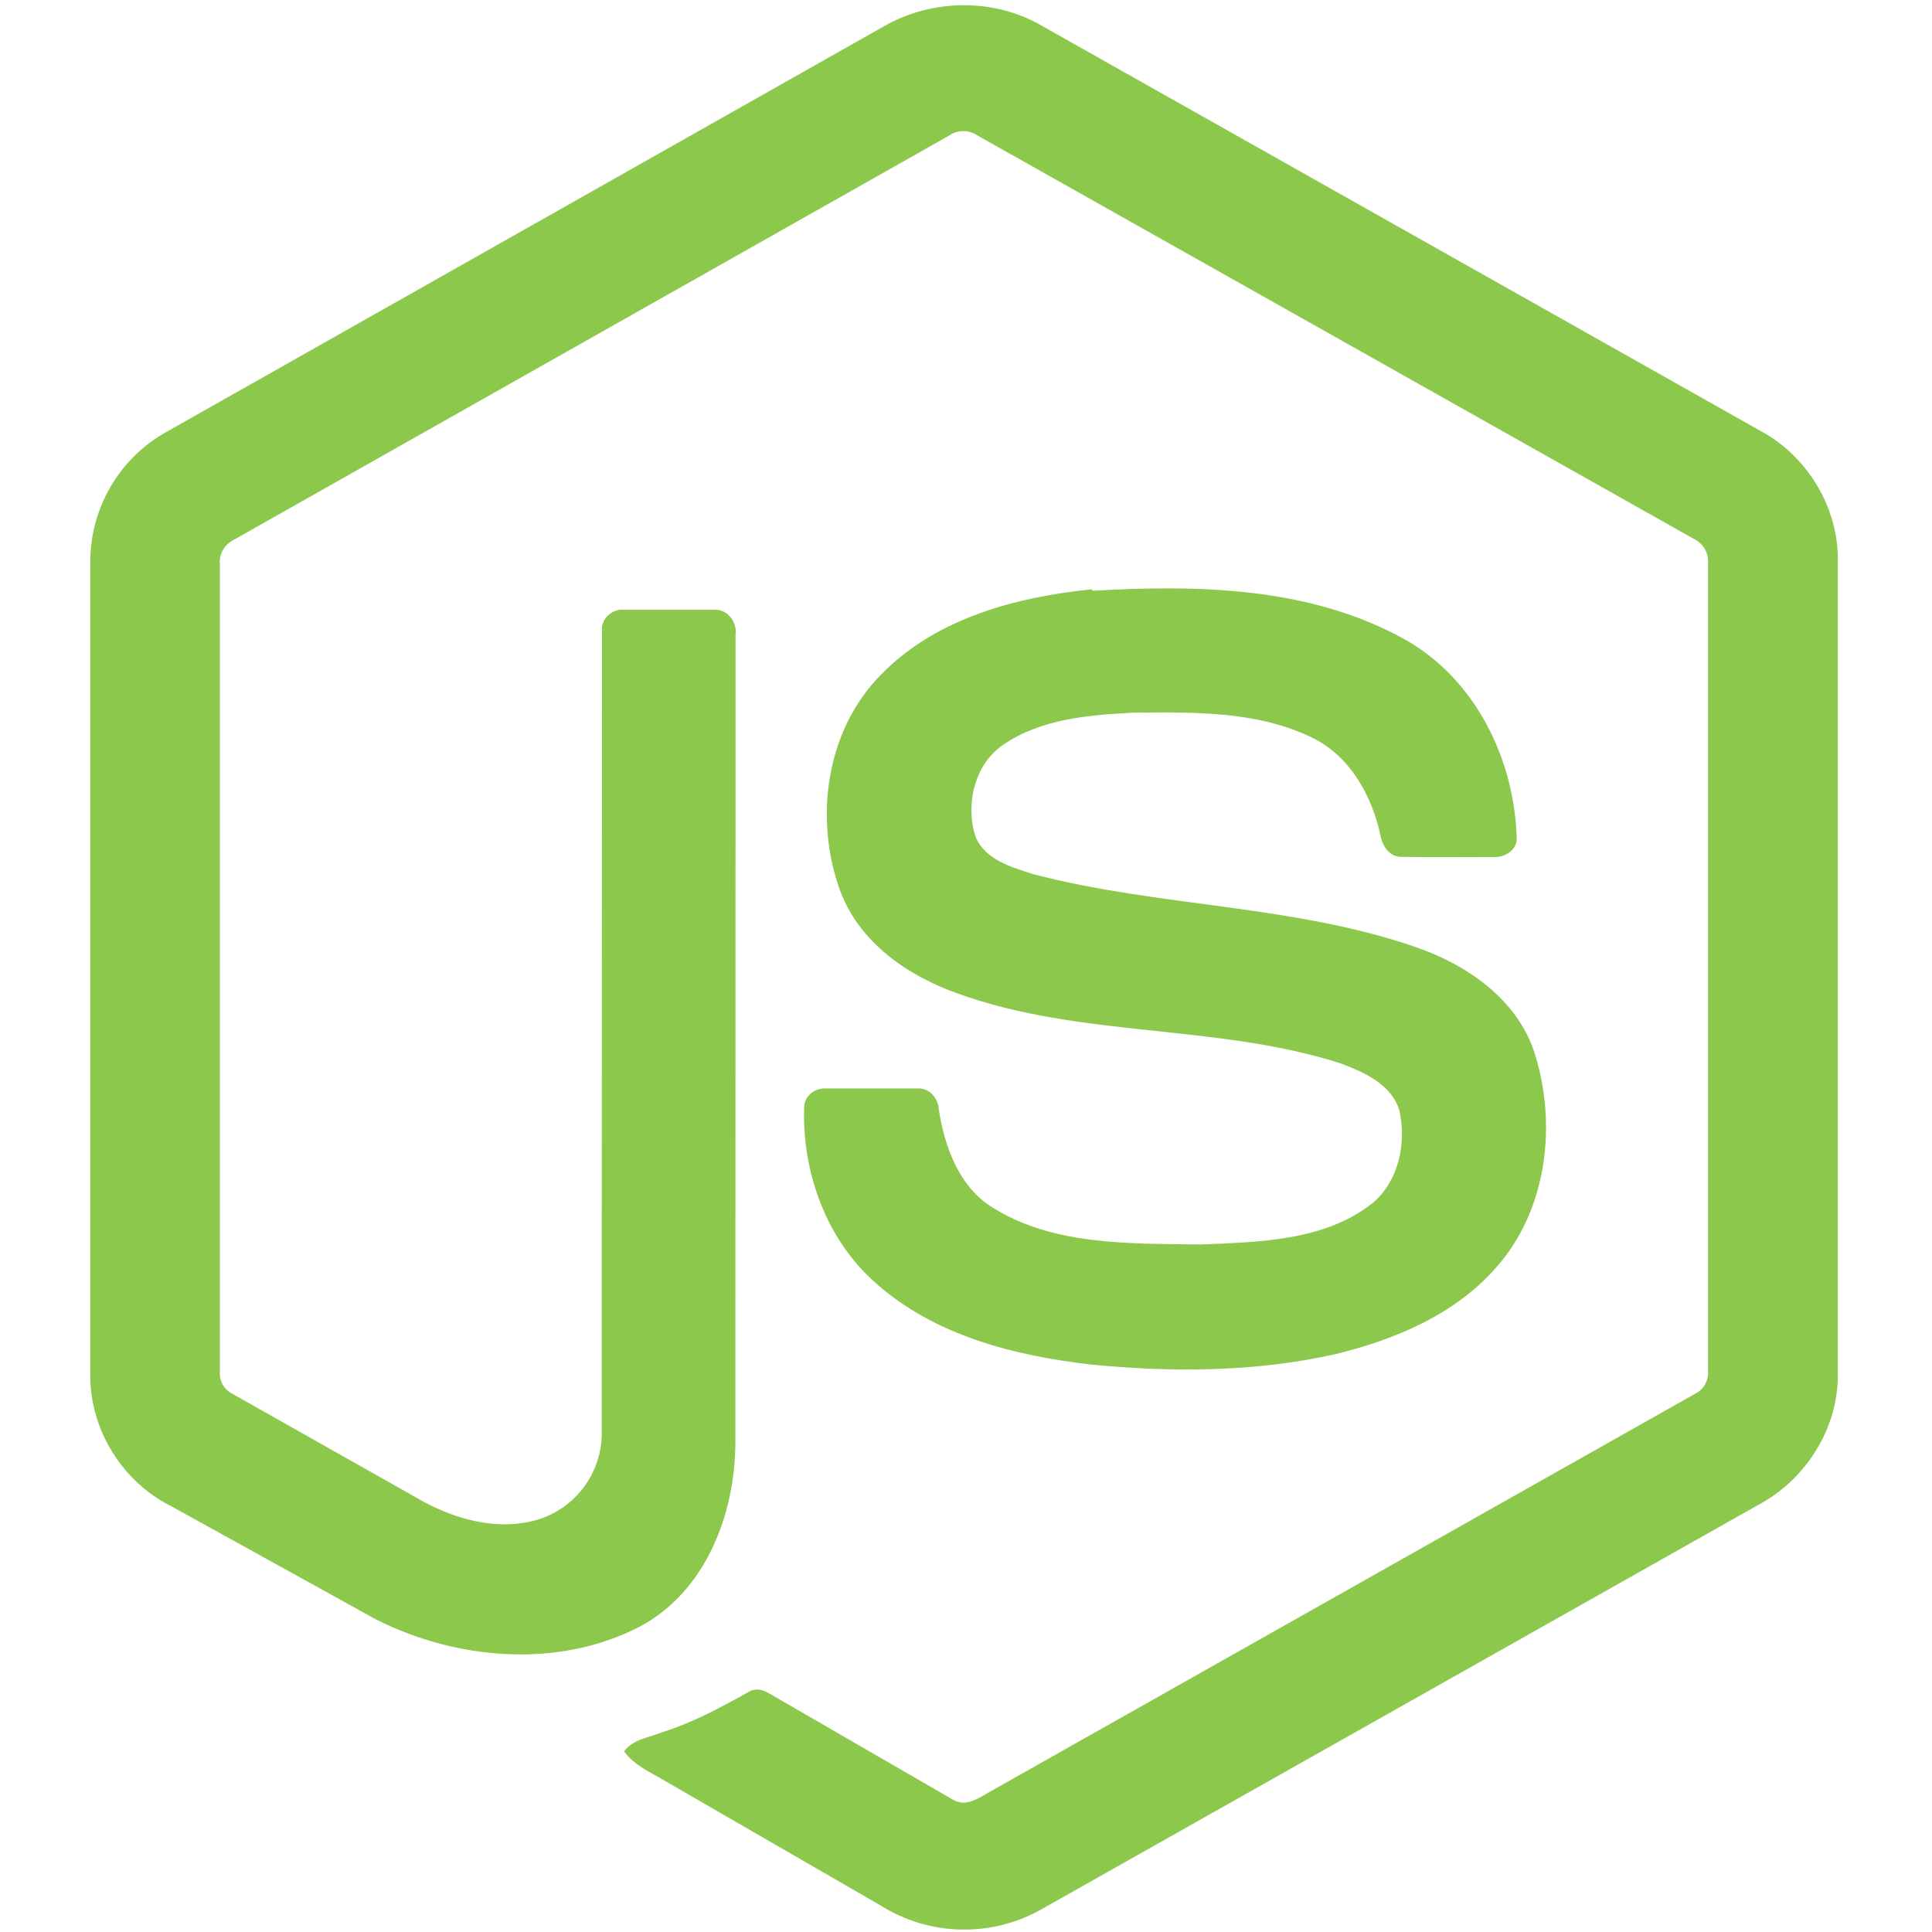
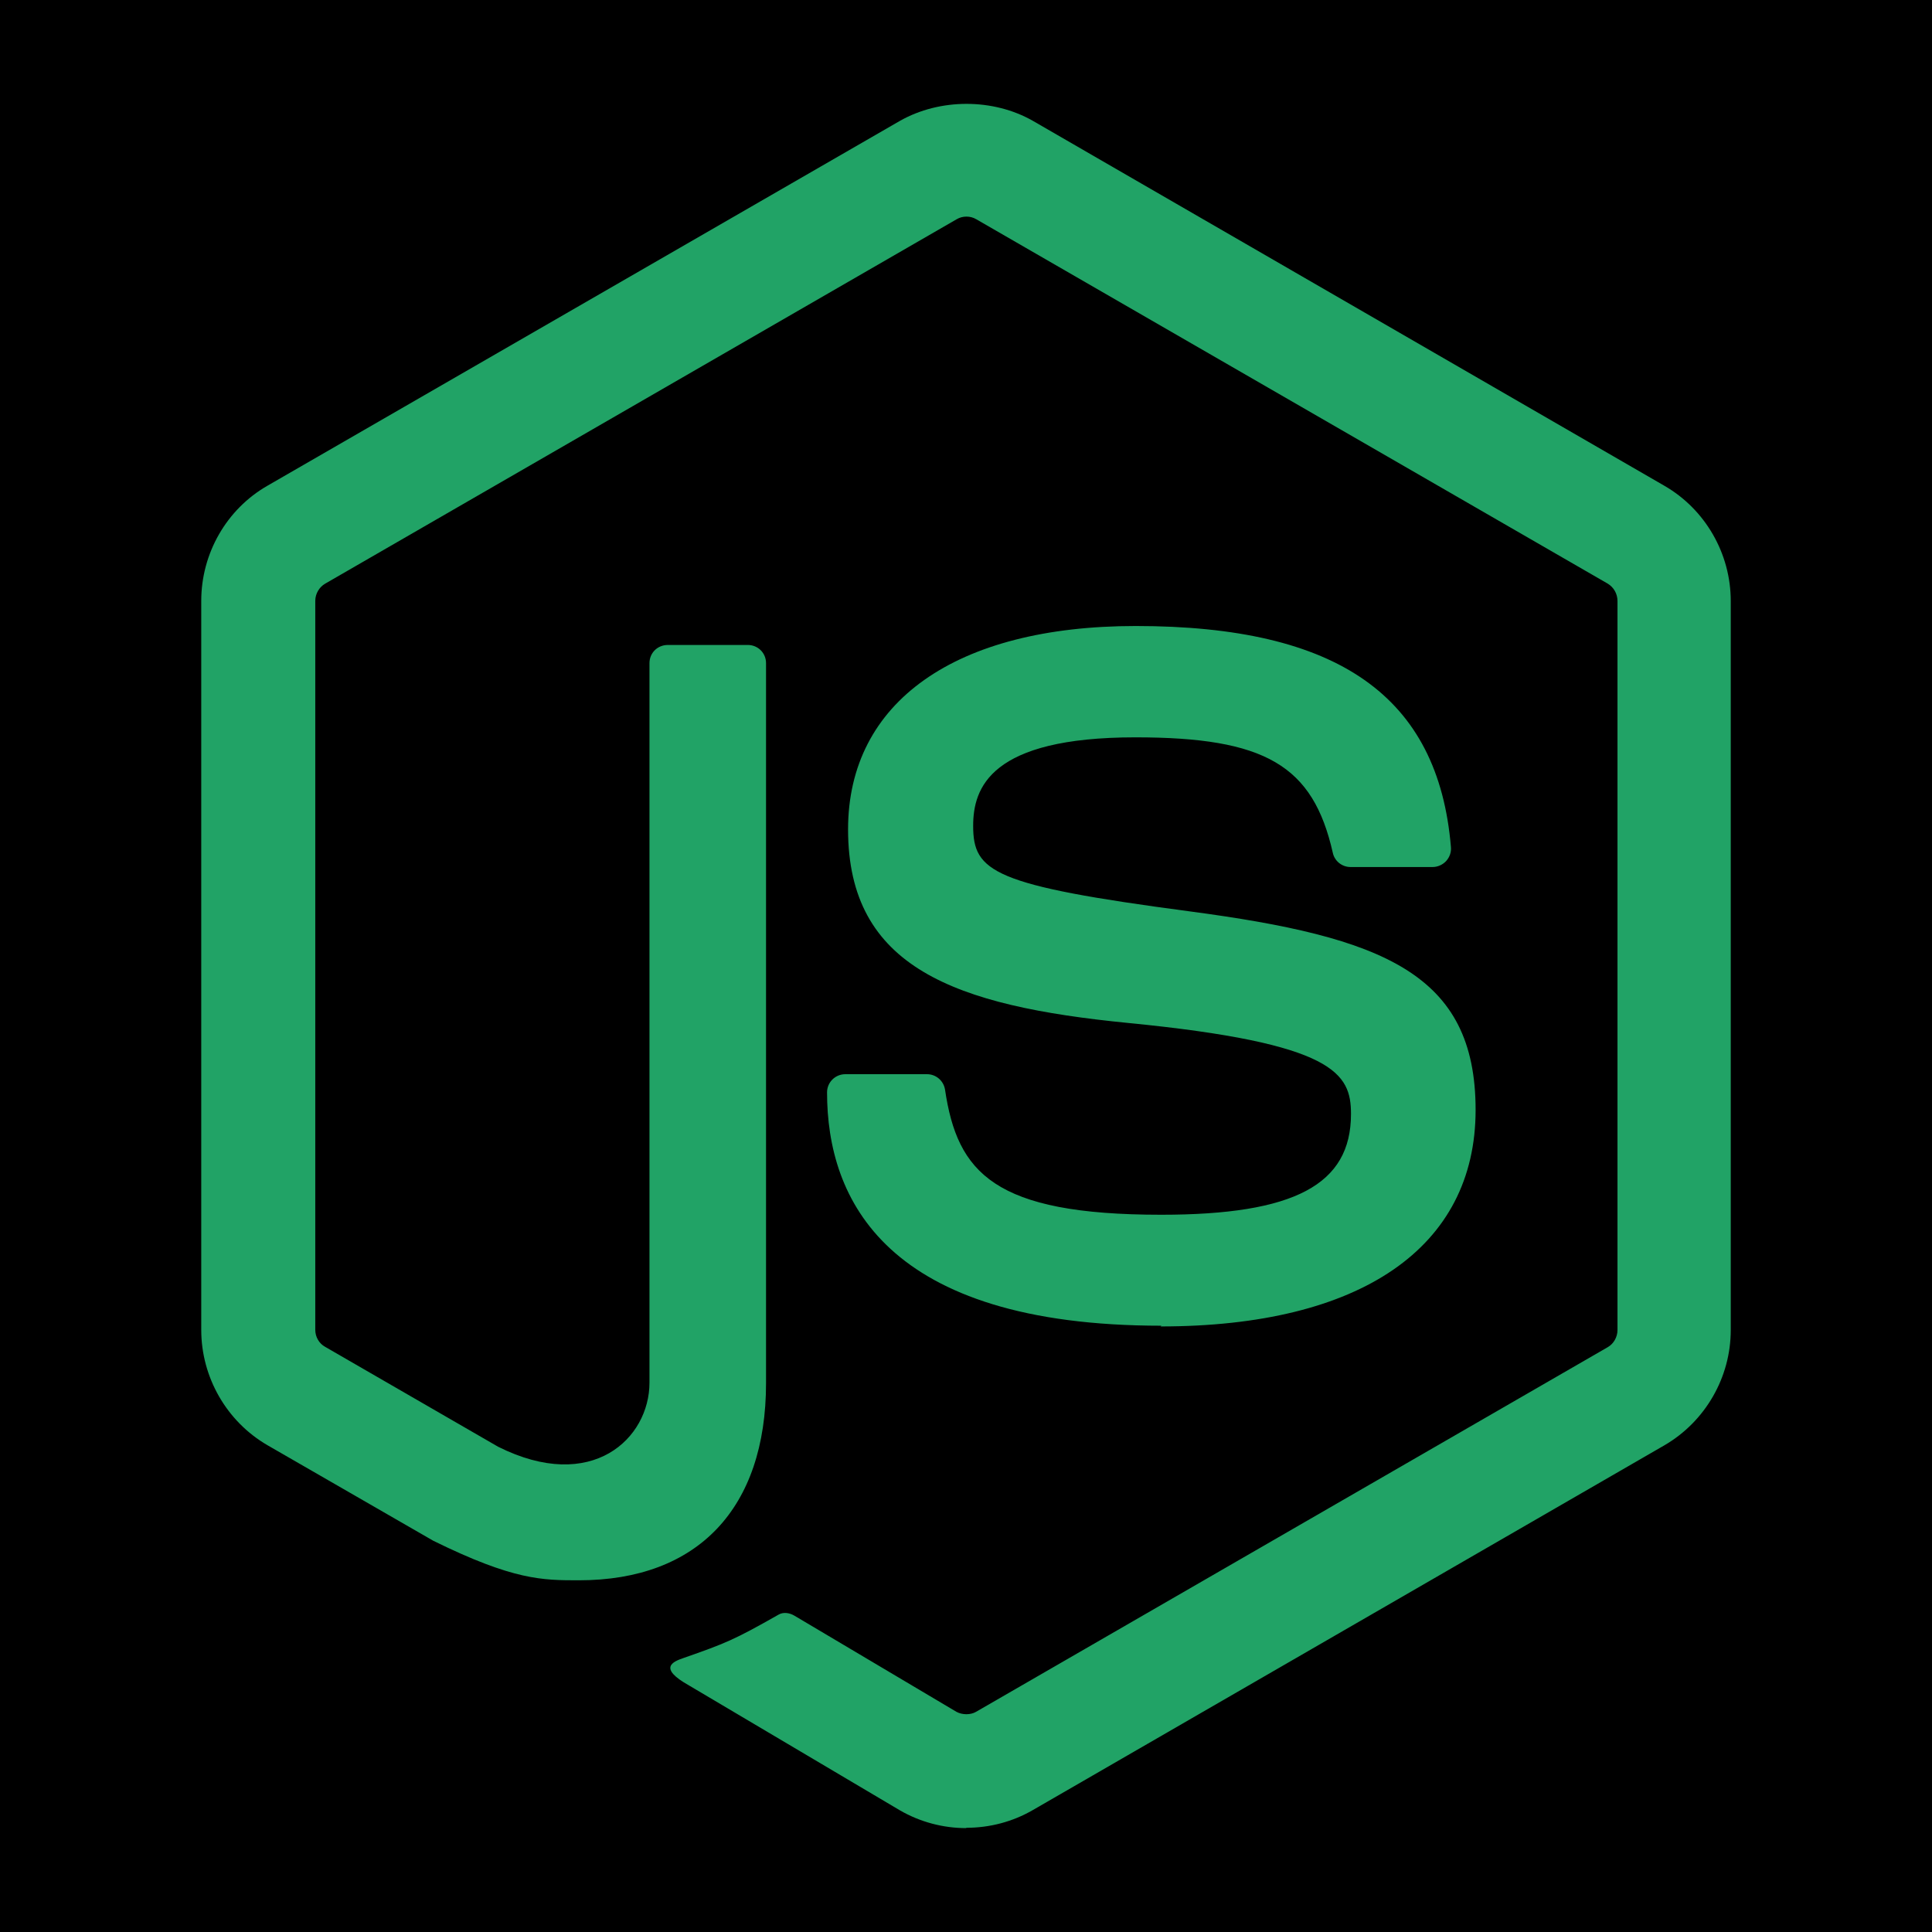
- <svg xmlns="http://www.w3.org/2000/svg" width="64" height="64" viewBox="0 0 32 32" preserveAspectRatio="xMidYMid" fill="#8cc84b">
-   <path d="M14.656.427c.8-.453 1.82-.455 2.6 0L29.2 7.16c.747.42 1.247 1.253 1.24 2.114v13.5c.005.897-.544 1.748-1.332 2.16l-11.88 6.702a2.6 2.6 0 0 1-2.639-.073l-3.565-2.06c-.243-.145-.516-.26-.688-.495.152-.204.422-.23.642-.32.496-.158.95-.4 1.406-.656.115-.08.256-.05.366.022l3.04 1.758c.217.125.437-.04.623-.145l11.665-6.583c.144-.07.224-.222.212-.38V9.334c.016-.18-.087-.344-.25-.417L16.19 2.244a.41.41 0 0 0-.465-.001L3.892 8.93c-.16.073-.27.235-.25.415v13.37c-.014.158.07.307.215.375l3.162 1.785c.594.32 1.323.5 1.977.265a1.5 1.5 0 0 0 .971-1.409l.003-13.29c-.014-.197.172-.36.363-.34h1.52c.2-.005.357.207.33.405L12.18 23.88c.001 1.188-.487 2.48-1.586 3.063-1.354.7-3.028.553-4.366-.12l-3.4-1.88c-.8-.4-1.337-1.264-1.332-2.16v-13.5a2.46 2.46 0 0 1 1.282-2.141L14.656.427zM18.1 9.785c1.727-.1 3.576-.066 5.13.785 1.203.652 1.87 2.02 1.892 3.358-.034.18-.222.28-.394.267-.5-.001-1.002.007-1.504-.003-.213.008-.336-.188-.363-.376-.144-.64-.493-1.273-1.095-1.582-.924-.463-1.996-.44-3.004-.43-.736.04-1.527.103-2.15.535-.48.328-.624 1-.453 1.522.16.383.603.506.964.62 2.082.544 4.287.5 6.33 1.207.845.292 1.672.86 1.962 1.745.378 1.186.213 2.604-.63 3.556-.684.784-1.68 1.2-2.675 1.442-1.323.295-2.695.302-4.038.17-1.263-.144-2.577-.476-3.552-1.336-.834-.724-1.24-1.852-1.2-2.94.01-.184.193-.312.37-.297h1.5c.202-.014.35.16.36.35.093.6.322 1.25.854 1.6 1.026.662 2.313.616 3.487.635.973-.043 2.065-.056 2.86-.7.42-.367.543-.98.43-1.508-.123-.446-.6-.653-1-.8-2.055-.65-4.285-.414-6.32-1.15-.826-.292-1.625-.844-1.942-1.693-.443-1.2-.24-2.687.693-3.607.9-.915 2.22-1.268 3.47-1.394z" />
+ <svg xmlns="http://www.w3.org/2000/svg" x="0px" y="0px" width="48" height="48" viewBox="0,0,256,256" style="fill:#000000;">
+   <g fill="#000000" fill-rule="nonzero" stroke="none" stroke-width="1" stroke-linecap="butt" stroke-linejoin="miter" stroke-miterlimit="10" stroke-dasharray="" stroke-dashoffset="0" font-family="none" font-weight="none" font-size="none" text-anchor="none" style="mix-blend-mode: normal">
+     <path d="M0,256v-256h256v256z" id="bgRectangle" />
+   </g>
+   <g fill="#21a366" fill-rule="nonzero" stroke="none" stroke-width="1" stroke-linecap="butt" stroke-linejoin="miter" stroke-miterlimit="10" stroke-dasharray="" stroke-dashoffset="0" font-family="none" font-weight="none" font-size="none" text-anchor="none" style="mix-blend-mode: normal">
+     <g transform="scale(5.33333,5.33333)">
+       <path d="M24.007,45.419c-0.574,0 -1.143,-0.15 -1.646,-0.44l-5.24,-3.103c-0.783,-0.438 -0.401,-0.593 -0.143,-0.682c1.044,-0.365 1.255,-0.448 2.369,-1.081c0.117,-0.067 0.27,-0.043 0.39,0.028l4.026,2.389c0.145,0.079 0.352,0.079 0.486,0l15.697,-9.061c0.145,-0.083 0.24,-0.251 0.24,-0.424v-18.113c0,-0.181 -0.094,-0.342 -0.243,-0.432l-15.69,-9.054c-0.145,-0.086 -0.338,-0.086 -0.483,0l-15.688,9.053c-0.152,0.086 -0.249,0.255 -0.249,0.428v18.114c0,0.173 0.094,0.338 0.244,0.42l4.299,2.483c2.334,1.167 3.76,-0.208 3.76,-1.591v-17.877c0,-0.255 0.2,-0.452 0.456,-0.452h1.988c0.248,0 0.452,0.196 0.452,0.452v17.886c0,3.112 -1.697,4.9 -4.648,4.9c-0.908,0 -1.623,0 -3.619,-0.982l-4.118,-2.373c-1.018,-0.59 -1.647,-1.691 -1.647,-2.865v-18.114c0,-1.179 0.629,-2.279 1.646,-2.861l15.714,-9.065c0.994,-0.562 2.314,-0.562 3.301,0l15.694,9.069c1.012,0.585 1.645,1.682 1.645,2.861v18.114c0,1.175 -0.633,2.271 -1.646,2.861l-15.694,9.064c-0.503,0.291 -1.073,0.44 -1.654,0.44" />
+       <path d="M28.856,32.937c-6.868,0 -8.308,-3.153 -8.308,-5.797c0,-0.251 0.203,-0.452 0.455,-0.452h2.028c0.224,0 0.413,0.163 0.448,0.384c0.306,2.066 1.218,3.108 5.371,3.108c3.308,0 4.715,-0.747 4.715,-2.502c0,-1.01 -0.401,-1.76 -5.54,-2.263c-4.299,-0.424 -6.955,-1.371 -6.955,-4.809c0,-3.167 2.672,-5.053 7.147,-5.053c5.026,0 7.517,1.745 7.831,5.493c0.012,0.13 -0.035,0.255 -0.122,0.35c-0.086,0.09 -0.208,0.145 -0.334,0.145h-2.039c-0.212,0 -0.397,-0.149 -0.44,-0.354c-0.491,-2.173 -1.678,-2.868 -4.904,-2.868c-3.611,0 -4.031,1.257 -4.031,2.2c0,1.143 0.495,1.477 5.367,2.122c4.825,0.64 7.116,1.544 7.116,4.935c0,3.418 -2.853,5.379 -7.827,5.379" />
+     </g>
+   </g>
</svg>
